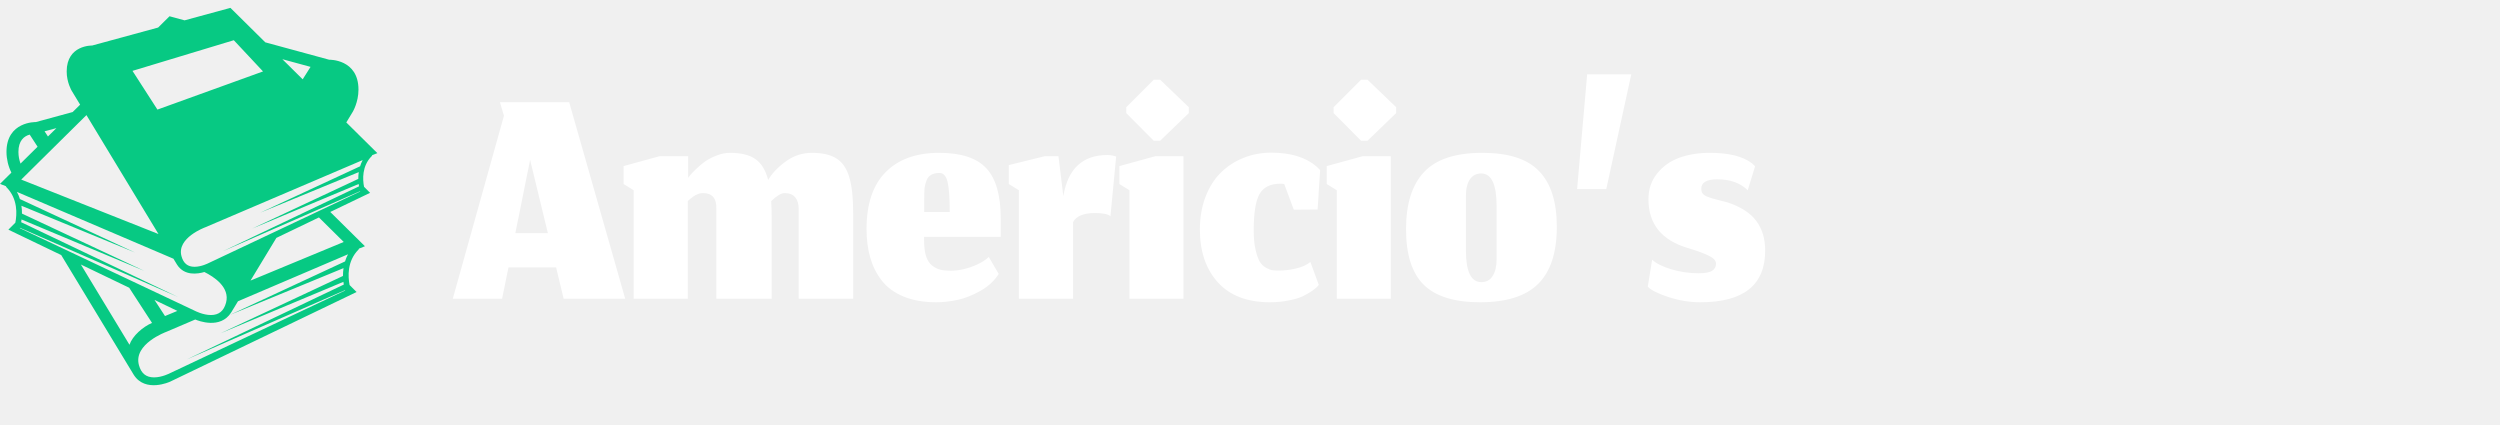
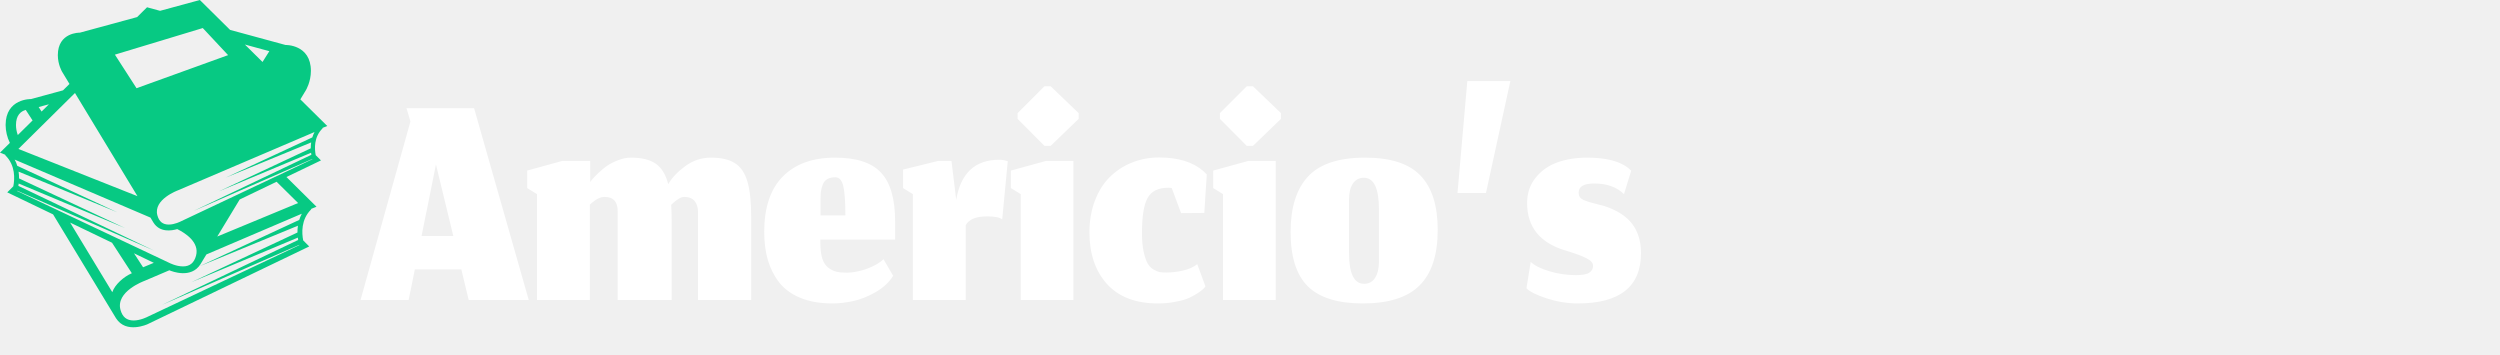
- <svg xmlns="http://www.w3.org/2000/svg" width="159" height="27" viewBox="0 0 159 27" fill="none">
-   <path d="M22.025 7.787L22.437 7.108C22.437 7.108 22.799 6.507 22.799 5.7C22.799 3.746 20.934 3.798 20.934 3.798L16.872 2.692L14.655 0.5L11.739 1.294L10.782 1.034L10.056 1.752L5.857 2.896C5.857 2.896 4.241 2.851 4.241 4.545C4.241 5.244 4.555 5.765 4.555 5.765L5.096 6.657L4.621 7.126L2.277 7.764C2.277 7.764 0.412 7.712 0.412 9.667C0.416 10.122 0.522 10.571 0.724 10.979L0 11.695L0.38 11.845C0.388 11.866 0.391 11.889 0.408 11.905C1.142 12.64 1.081 13.629 0.976 14.162L0.533 14.607L3.893 16.222L8.508 23.84C9.248 25.003 10.818 24.275 10.818 24.275L22.678 18.573L22.234 18.128C22.129 17.595 22.069 16.607 22.803 15.871C22.819 15.854 22.822 15.832 22.831 15.812L23.21 15.661L21.005 13.481L23.537 12.264L23.153 11.879C23.062 11.416 23.01 10.56 23.646 9.922C23.66 9.908 23.662 9.888 23.67 9.87L24 9.74L22.025 7.787ZM19.751 4.253L19.251 5.044L17.958 3.765L19.751 4.253ZM14.87 2.558L16.728 4.543L10.012 6.97L8.426 4.507L14.87 2.558ZM5.498 7.321L10.08 14.885L1.35 11.422L5.498 7.321ZM3.588 8.148L3.05 8.68L2.834 8.35L3.588 8.148ZM1.889 8.561L2.39 9.332L1.304 10.405C1.219 10.168 1.174 9.919 1.172 9.667C1.172 8.936 1.534 8.658 1.889 8.561ZM1.262 14.511L1.268 14.487L11.326 18.89L1.346 14.133C1.356 14.079 1.363 14.019 1.37 13.959L9.184 17.231L1.398 13.585C1.399 13.418 1.388 13.251 1.363 13.086L8.595 16.064L1.266 12.66C1.219 12.502 1.156 12.35 1.078 12.205L11.031 16.455L11.258 16.829C11.724 17.562 12.571 17.427 12.998 17.3C13.588 17.591 14.646 18.265 14.375 19.257C14.232 19.782 13.918 20.036 13.415 20.036C12.906 20.036 12.398 19.77 12.392 19.766L1.262 14.511ZM11.28 19.774L10.494 20.1L9.826 19.075L11.28 19.774ZM8.234 21.927L5.143 16.823L8.216 18.3L9.669 20.537C9.083 20.787 8.428 21.359 8.234 21.927ZM21.848 17.053C21.823 17.218 21.812 17.384 21.813 17.551L14.027 21.197L21.84 17.925C21.848 17.985 21.855 18.045 21.864 18.099L11.884 22.857L21.943 18.454L21.949 18.477L10.818 23.732C10.813 23.736 10.306 24.002 9.796 24.002C9.292 24.002 8.979 23.747 8.836 23.223C8.469 21.876 10.557 21.113 10.588 21.101L12.418 20.32C12.614 20.404 14.016 20.954 14.702 19.874L15.136 19.16L22.133 16.172C22.055 16.316 21.992 16.469 21.945 16.627L14.616 20.031L21.848 17.053ZM21.861 15.389L15.931 17.846L17.577 15.13L20.284 13.829L21.861 15.389ZM22.818 10.946C22.797 11.088 22.787 11.233 22.788 11.377L16.041 14.537L22.812 11.702C22.819 11.753 22.825 11.806 22.833 11.852L14.184 15.975L22.901 12.16L22.906 12.18L13.26 16.735C13.255 16.737 12.815 16.968 12.373 16.968C11.937 16.968 11.665 16.747 11.542 16.293C11.223 15.126 13.033 14.464 13.06 14.454L23.066 10.182C22.998 10.308 22.944 10.44 22.903 10.576L16.551 13.527L22.818 10.946Z" fill="#07C983" />
-   <path d="M35.848 19L35.368 17.005H32.339L31.933 19H28.797L32.051 7.363L31.795 6.499H36.2L39.763 19H35.848ZM33.715 10.168L32.776 14.829H34.845L33.715 10.168ZM43.746 19H40.301V12.099L39.661 11.704V10.563L41.954 9.933H43.767V11.309C43.803 11.26 43.853 11.196 43.917 11.117C43.988 11.032 44.116 10.9 44.301 10.723C44.486 10.545 44.674 10.388 44.866 10.253C45.065 10.118 45.303 9.997 45.581 9.891C45.865 9.777 46.146 9.72 46.423 9.72C47.135 9.72 47.678 9.855 48.055 10.125C48.432 10.396 48.699 10.836 48.855 11.448C49.097 11.028 49.467 10.637 49.965 10.275C50.47 9.905 51.024 9.72 51.629 9.72C52.297 9.72 52.816 9.837 53.186 10.072C53.563 10.3 53.837 10.691 54.007 11.245C54.178 11.8 54.263 12.582 54.263 13.592V19H50.797V13.283C50.797 12.97 50.722 12.724 50.573 12.547C50.423 12.369 50.196 12.28 49.89 12.28C49.684 12.28 49.403 12.451 49.047 12.792C49.069 13.133 49.079 13.503 49.079 13.901V19H45.559V13.283C45.581 12.614 45.296 12.28 44.706 12.28C44.663 12.28 44.621 12.284 44.578 12.291C44.542 12.298 44.507 12.305 44.471 12.312C44.443 12.319 44.407 12.333 44.365 12.355C44.329 12.369 44.297 12.383 44.269 12.397C44.24 12.404 44.208 12.422 44.173 12.451C44.137 12.472 44.109 12.49 44.087 12.504C44.066 12.518 44.034 12.543 43.991 12.579C43.956 12.607 43.927 12.628 43.906 12.643C43.892 12.657 43.863 12.682 43.821 12.717C43.785 12.746 43.76 12.767 43.746 12.781V19ZM60.403 13.485C60.403 12.582 60.356 11.942 60.264 11.565C60.172 11.188 60.001 11 59.752 11C59.539 11 59.364 11.039 59.229 11.117C59.094 11.188 58.995 11.306 58.931 11.469C58.867 11.626 58.824 11.789 58.803 11.96C58.788 12.124 58.781 12.333 58.781 12.589V13.485H60.403ZM59.549 19.224C58.753 19.224 58.059 19.103 57.469 18.861C56.886 18.62 56.424 18.282 56.083 17.848C55.748 17.414 55.503 16.927 55.347 16.387C55.19 15.839 55.112 15.231 55.112 14.563C55.112 12.97 55.517 11.764 56.328 10.947C57.139 10.129 58.273 9.72 59.731 9.72C61.132 9.72 62.134 10.051 62.739 10.712C63.343 11.366 63.645 12.422 63.645 13.88V15.064H58.771V15.267C58.771 15.686 58.813 16.031 58.899 16.301C58.991 16.572 59.123 16.771 59.293 16.899C59.464 17.027 59.638 17.112 59.816 17.155C59.994 17.197 60.211 17.219 60.467 17.219C60.715 17.219 60.982 17.187 61.267 17.123C61.558 17.059 61.85 16.959 62.141 16.824C62.44 16.689 62.689 16.529 62.888 16.344L63.517 17.421C63.254 17.848 62.867 18.207 62.355 18.499C61.85 18.783 61.363 18.975 60.893 19.075C60.424 19.174 59.976 19.224 59.549 19.224ZM68.246 19H64.801V12.099L64.161 11.704V10.499L66.454 9.933H67.318L67.627 12.472C67.919 10.73 68.854 9.859 70.433 9.859C70.611 9.859 70.795 9.891 70.987 9.955L70.625 13.752C70.475 13.617 70.148 13.549 69.643 13.549C68.918 13.549 68.452 13.741 68.246 14.125V19ZM71.832 19V12.099L71.192 11.704V10.563L73.485 9.933H75.267V19H71.832ZM73.379 8.952L71.629 7.192V6.819L73.379 5.069H73.784L75.608 6.819V7.192L73.784 8.952H73.379ZM83.874 18.115L83.778 18.232C83.714 18.303 83.6 18.396 83.437 18.509C83.281 18.616 83.088 18.726 82.861 18.84C82.641 18.947 82.342 19.036 81.965 19.107C81.595 19.185 81.197 19.224 80.77 19.224C79.327 19.224 78.221 18.801 77.453 17.955C76.692 17.108 76.312 15.988 76.312 14.595C76.312 13.841 76.429 13.155 76.664 12.536C76.898 11.917 77.218 11.405 77.624 11C78.036 10.588 78.516 10.271 79.064 10.051C79.618 9.823 80.216 9.709 80.856 9.709C82.093 9.709 83.053 10.004 83.736 10.595C83.885 10.744 83.96 10.819 83.96 10.819L83.8 13.325L82.285 13.336L81.677 11.704C81.62 11.69 81.542 11.683 81.442 11.683C80.795 11.683 80.347 11.907 80.098 12.355C79.856 12.796 79.736 13.564 79.736 14.659C79.736 15.135 79.775 15.544 79.853 15.885C79.931 16.22 80.02 16.472 80.12 16.643C80.219 16.806 80.351 16.934 80.514 17.027C80.685 17.119 80.824 17.172 80.93 17.187C81.037 17.201 81.168 17.208 81.325 17.208C81.68 17.208 82.043 17.165 82.413 17.08C82.79 16.995 83.099 16.856 83.341 16.664L83.874 18.115ZM85.019 19V12.099L84.379 11.704V10.563L86.673 9.933H88.454V19H85.019ZM86.566 8.952L84.817 7.192V6.819L86.566 5.069H86.972L88.796 6.819V7.192L86.972 8.952H86.566ZM94.214 17.944C94.527 17.944 94.765 17.816 94.928 17.56C95.099 17.297 95.184 16.938 95.184 16.483V13.112C95.184 11.725 94.857 11.032 94.203 11.032C93.897 11.032 93.659 11.156 93.488 11.405C93.318 11.654 93.232 12.006 93.232 12.461V15.928C93.232 17.272 93.559 17.944 94.214 17.944ZM94.128 19.224C92.5 19.224 91.309 18.854 90.555 18.115C89.801 17.375 89.424 16.195 89.424 14.573C89.424 12.966 89.805 11.757 90.566 10.947C91.327 10.129 92.564 9.72 94.278 9.72C95.949 9.72 97.154 10.111 97.894 10.893C98.64 11.668 99.014 12.845 99.014 14.424C99.014 16.06 98.619 17.268 97.83 18.051C97.047 18.833 95.814 19.224 94.128 19.224ZM100.304 12.024L100.944 4.728H103.749L102.16 12.024H100.304ZM108.137 19.224C107.469 19.224 106.793 19.114 106.111 18.893C105.428 18.666 104.991 18.445 104.799 18.232L105.076 16.515C105.318 16.749 105.72 16.952 106.281 17.123C106.85 17.293 107.43 17.379 108.02 17.379C108.447 17.379 108.738 17.325 108.895 17.219C109.058 17.112 109.14 16.963 109.14 16.771C109.14 16.586 108.998 16.422 108.713 16.28C108.429 16.131 107.967 15.96 107.327 15.768C105.67 15.27 104.841 14.239 104.841 12.675C104.841 12.035 105.026 11.487 105.396 11.032C105.766 10.57 106.239 10.236 106.815 10.029C107.391 9.823 108.034 9.72 108.745 9.72C109.961 9.72 110.857 9.944 111.433 10.392C111.561 10.513 111.625 10.573 111.625 10.573L111.156 12.099C110.687 11.636 110.04 11.405 109.215 11.405C108.539 11.405 108.201 11.604 108.201 12.003C108.201 12.116 108.226 12.212 108.276 12.291C108.326 12.362 108.408 12.426 108.521 12.483C108.642 12.532 108.76 12.575 108.873 12.611C108.987 12.639 109.147 12.682 109.353 12.739C109.56 12.788 109.737 12.835 109.887 12.877C110.719 13.155 111.323 13.546 111.7 14.051C112.077 14.556 112.265 15.185 112.265 15.939C112.265 18.129 110.889 19.224 108.137 19.224Z" fill="white" />
-   <path d="M119.104 19.198C118.546 19.198 118.055 19.088 117.63 18.868C117.204 18.633 116.874 18.237 116.64 17.68C116.42 17.123 116.31 16.367 116.31 15.414V15.15H116.662V15.414C116.662 16.294 116.764 16.983 116.97 17.482C117.19 17.981 117.483 18.333 117.85 18.538C118.216 18.743 118.634 18.846 119.104 18.846C119.881 18.846 120.526 18.626 121.04 18.186C121.553 17.731 121.81 16.932 121.81 15.788C121.81 15.025 121.678 14.446 121.414 14.05C121.164 13.639 120.82 13.324 120.38 13.104C119.954 12.884 119.485 12.679 118.972 12.488C118.444 12.283 117.982 12.055 117.586 11.806C117.204 11.542 116.904 11.205 116.684 10.794C116.478 10.383 116.376 9.833 116.376 9.144C116.376 8.161 116.588 7.377 117.014 6.79C117.454 6.203 118.18 5.91 119.192 5.91C120.072 5.91 120.768 6.152 121.282 6.636C121.795 7.12 122.052 7.802 122.052 8.682V9.562H121.7V8.77C121.7 7.978 121.48 7.362 121.04 6.922C120.6 6.482 119.984 6.262 119.192 6.262C118.282 6.262 117.644 6.541 117.278 7.098C116.911 7.641 116.728 8.323 116.728 9.144C116.728 9.819 116.838 10.347 117.058 10.728C117.292 11.109 117.593 11.403 117.96 11.608C118.341 11.813 118.744 12.004 119.17 12.18C119.874 12.459 120.446 12.73 120.886 12.994C121.326 13.258 121.648 13.603 121.854 14.028C122.059 14.439 122.162 15.025 122.162 15.788C122.162 16.624 122.022 17.291 121.744 17.79C121.48 18.289 121.113 18.648 120.644 18.868C120.189 19.088 119.676 19.198 119.104 19.198ZM126.973 19.154C126.342 19.154 125.844 19.073 125.477 18.912C125.125 18.736 124.868 18.509 124.707 18.23C124.546 17.951 124.443 17.643 124.399 17.306C124.355 16.954 124.333 16.609 124.333 16.272V10.816C124.333 10.479 124.355 10.141 124.399 9.804C124.443 9.467 124.546 9.159 124.707 8.88C124.868 8.587 125.125 8.359 125.477 8.198C125.844 8.022 126.342 7.934 126.973 7.934C127.589 7.934 128.073 8.022 128.425 8.198C128.792 8.359 129.056 8.587 129.217 8.88C129.378 9.159 129.481 9.467 129.525 9.804C129.569 10.141 129.591 10.479 129.591 10.816V11.784H129.239V10.882C129.239 10.486 129.195 10.09 129.107 9.694C129.034 9.298 128.836 8.968 128.513 8.704C128.205 8.425 127.692 8.286 126.973 8.286C126.254 8.286 125.734 8.425 125.411 8.704C125.088 8.968 124.883 9.298 124.795 9.694C124.722 10.09 124.685 10.486 124.685 10.882V16.206C124.685 16.587 124.722 16.983 124.795 17.394C124.883 17.79 125.088 18.127 125.411 18.406C125.734 18.67 126.254 18.802 126.973 18.802C127.692 18.802 128.205 18.67 128.513 18.406C128.836 18.127 129.034 17.79 129.107 17.394C129.195 16.983 129.239 16.587 129.239 16.206V15.326H129.591V16.272C129.591 16.727 129.547 17.174 129.459 17.614C129.371 18.054 129.144 18.421 128.777 18.714C128.41 19.007 127.809 19.154 126.973 19.154ZM132.115 19V8.11H132.423L132.467 9.21C132.628 8.873 132.892 8.579 133.259 8.33C133.64 8.066 134.176 7.934 134.865 7.934C135.173 7.934 135.444 7.956 135.679 8V8.352C135.444 8.308 135.173 8.286 134.865 8.286C134.058 8.286 133.457 8.499 133.061 8.924C132.665 9.349 132.467 9.855 132.467 10.442V19H132.115ZM139.166 19.088C138.829 19.088 138.477 19.029 138.11 18.912C137.758 18.795 137.458 18.56 137.208 18.208C136.959 17.841 136.834 17.284 136.834 16.536V15.788C136.834 15.319 136.937 14.908 137.142 14.556C137.362 14.204 137.619 13.911 137.912 13.676C138.22 13.427 138.514 13.229 138.792 13.082C139.086 12.921 139.298 12.803 139.43 12.73C140.017 12.407 140.472 12.129 140.794 11.894C141.132 11.645 141.374 11.395 141.52 11.146C141.667 10.882 141.74 10.567 141.74 10.2V9.892C141.74 9.393 141.63 9.034 141.41 8.814C141.205 8.594 140.941 8.455 140.618 8.396C140.296 8.337 139.966 8.308 139.628 8.308C138.983 8.308 138.499 8.418 138.176 8.638C137.868 8.858 137.663 9.151 137.56 9.518C137.472 9.885 137.428 10.295 137.428 10.75V11.652H137.076V10.706C137.076 9.855 137.245 9.188 137.582 8.704C137.92 8.205 138.602 7.956 139.628 7.956C140.42 7.956 140.985 8.059 141.322 8.264C141.674 8.469 141.887 8.741 141.96 9.078C142.048 9.401 142.092 9.76 142.092 10.156V19H141.762V17.394C141.586 17.907 141.271 18.318 140.816 18.626C140.376 18.934 139.826 19.088 139.166 19.088ZM139.232 18.736C139.878 18.736 140.376 18.597 140.728 18.318C141.095 18.039 141.352 17.658 141.498 17.174C141.66 16.69 141.74 16.147 141.74 15.546V11.498C141.506 11.821 141.183 12.107 140.772 12.356C140.376 12.591 139.966 12.833 139.54 13.082C139.174 13.287 138.807 13.507 138.44 13.742C138.088 13.962 137.788 14.248 137.538 14.6C137.304 14.952 137.186 15.407 137.186 15.964V16.536C137.186 17.225 137.296 17.724 137.516 18.032C137.736 18.34 138.008 18.538 138.33 18.626C138.653 18.699 138.954 18.736 139.232 18.736ZM144.92 21.552V8.11H145.228L145.272 9.21C145.345 8.917 145.55 8.631 145.888 8.352C146.24 8.073 146.797 7.934 147.56 7.934C148.176 7.934 148.66 8.022 149.012 8.198C149.378 8.359 149.642 8.587 149.804 8.88C149.965 9.159 150.068 9.467 150.112 9.804C150.156 10.141 150.178 10.479 150.178 10.816V16.272C150.178 16.727 150.134 17.174 150.046 17.614C149.958 18.054 149.73 18.421 149.364 18.714C148.997 19.007 148.396 19.154 147.56 19.154C146.826 19.154 146.284 19.051 145.932 18.846C145.58 18.626 145.36 18.399 145.272 18.164V21.552H144.92ZM147.56 18.802C148.132 18.802 148.572 18.721 148.88 18.56C149.188 18.399 149.408 18.193 149.54 17.944C149.672 17.68 149.752 17.401 149.782 17.108C149.811 16.8 149.826 16.499 149.826 16.206V10.882C149.826 10.442 149.789 10.024 149.716 9.628C149.657 9.232 149.474 8.909 149.166 8.66C148.858 8.411 148.322 8.286 147.56 8.286C146.856 8.286 146.342 8.418 146.02 8.682C145.697 8.931 145.492 9.261 145.404 9.672C145.316 10.083 145.272 10.53 145.272 11.014V16.206C145.272 16.499 145.286 16.8 145.316 17.108C145.345 17.401 145.426 17.68 145.558 17.944C145.69 18.193 145.91 18.399 146.218 18.56C146.54 18.721 146.988 18.802 147.56 18.802ZM155 19.132C154.238 19.132 153.614 18.949 153.13 18.582C152.646 18.215 152.404 17.629 152.404 16.822V15.348H152.756V16.822C152.756 17.467 152.962 17.959 153.372 18.296C153.798 18.619 154.34 18.78 155 18.78C155.69 18.78 156.24 18.633 156.65 18.34C157.076 18.047 157.288 17.563 157.288 16.888V16.052C157.288 15.495 157.171 15.062 156.936 14.754C156.702 14.431 156.401 14.175 156.034 13.984C155.682 13.779 155.301 13.588 154.89 13.412C154.436 13.207 154.018 13.001 153.636 12.796C153.255 12.591 152.947 12.341 152.712 12.048C152.492 11.74 152.382 11.344 152.382 10.86V10.112C152.382 9.496 152.617 8.983 153.086 8.572C153.556 8.161 154.208 7.956 155.044 7.956C155.807 7.956 156.43 8.132 156.914 8.484C157.413 8.821 157.662 9.386 157.662 10.178V11.608H157.31V10.31C157.31 9.606 157.112 9.1 156.716 8.792C156.335 8.469 155.778 8.308 155.044 8.308C154.311 8.308 153.739 8.491 153.328 8.858C152.932 9.225 152.734 9.709 152.734 10.31V10.706C152.734 11.19 152.859 11.579 153.108 11.872C153.358 12.165 153.658 12.407 154.01 12.598C154.362 12.774 154.692 12.935 155 13.082C155.44 13.273 155.858 13.485 156.254 13.72C156.665 13.94 156.995 14.233 157.244 14.6C157.508 14.952 157.64 15.436 157.64 16.052V16.888C157.64 17.46 157.516 17.907 157.266 18.23C157.017 18.553 156.694 18.787 156.298 18.934C155.902 19.066 155.47 19.132 155 19.132Z" fill="#F0F0F0" />
+ <svg xmlns="http://www.w3.org/2000/svg" width="275" height="39" viewBox="0 0 275 39" fill="none">
+   <path d="M33.038 10.931L33.655 9.912C33.655 9.912 34.199 9.011 34.199 7.801C34.199 4.869 31.402 4.946 31.402 4.946L25.307 3.287L21.983 0L17.608 1.191L16.174 0.8L15.083 1.879L8.785 3.593C8.785 3.593 6.361 3.527 6.361 6.067C6.361 7.116 6.833 7.897 6.833 7.897L7.643 9.235L6.931 9.938L3.415 10.896C3.415 10.896 0.618 10.819 0.618 13.75C0.624 14.433 0.783 15.106 1.085 15.719L0 16.792L0.569 17.018C0.582 17.049 0.587 17.083 0.611 17.107C1.712 18.211 1.622 19.693 1.465 20.493L0.799 21.16L5.84 23.583L12.763 35.01C13.872 36.754 16.227 35.663 16.227 35.663L34.016 27.109L33.351 26.443C33.194 25.642 33.103 24.16 34.204 23.056C34.229 23.032 34.234 22.998 34.246 22.968L34.816 22.741L31.508 19.471L35.306 17.645L34.729 17.068C34.593 16.374 34.514 15.089 35.469 14.133C35.49 14.111 35.494 14.083 35.505 14.056L36 13.86L33.038 10.931ZM29.627 5.63L28.877 6.817L26.936 4.898L29.627 5.63ZM22.306 3.086L25.091 6.064L15.018 9.704L12.639 6.011L22.306 3.086ZM8.246 10.231L15.121 21.578L2.024 16.383L8.246 10.231ZM5.381 11.472L4.574 12.27L4.252 11.774L5.381 11.472ZM2.833 12.092L3.584 13.248L1.957 14.857C1.829 14.502 1.762 14.128 1.758 13.75C1.758 12.655 2.302 12.238 2.833 12.092ZM1.892 21.016L1.901 20.981L16.99 27.585L2.02 20.449C2.033 20.368 2.044 20.278 2.056 20.188L13.775 25.096L2.096 19.627C2.099 19.377 2.081 19.127 2.045 18.88L12.892 23.347L1.899 18.24C1.829 18.004 1.734 17.775 1.617 17.558L16.547 23.933L16.886 24.493C17.587 25.594 18.857 25.39 19.497 25.2C20.382 25.636 21.968 26.647 21.562 28.135C21.348 28.923 20.877 29.304 20.123 29.304C19.359 29.304 18.596 28.905 18.589 28.899L1.892 21.016ZM16.92 28.911L15.74 29.4L14.738 27.862L16.92 28.911ZM12.352 32.14L7.714 24.484L12.323 26.7L14.503 30.055C13.624 30.431 12.642 31.288 12.352 32.14ZM32.771 24.829C32.735 25.077 32.718 25.326 32.72 25.576L21.041 31.046L32.761 26.138C32.772 26.227 32.782 26.317 32.797 26.398L17.827 33.535L32.915 26.931L32.924 26.966L16.228 34.848C16.22 34.854 15.458 35.253 14.693 35.253C13.939 35.253 13.468 34.871 13.254 34.084C12.703 32.064 15.835 30.919 15.882 30.901L18.627 29.73C18.922 29.856 21.023 30.681 22.054 29.061L22.703 27.99L33.2 23.508C33.083 23.725 32.988 23.953 32.917 24.19L21.924 29.296L32.771 24.829ZM32.792 22.333L23.897 26.019L26.365 21.945L30.425 19.993L32.792 22.333ZM34.228 15.668C34.196 15.883 34.181 16.099 34.183 16.316L24.062 21.056L34.219 16.802C34.229 16.88 34.237 16.959 34.25 17.028L21.275 23.213L34.352 17.489L34.36 17.52L19.889 24.352C19.883 24.356 19.222 24.703 18.56 24.703C17.905 24.703 17.498 24.371 17.312 23.689C16.835 21.939 19.549 20.946 19.59 20.931L34.598 14.523C34.497 14.712 34.416 14.91 34.354 15.115L24.826 19.54L34.228 15.668Z" fill="#07C983" />
+   <path d="M51.556 33L50.746 29.634H45.634L44.95 33H39.658L45.148 13.362L44.716 11.904H52.15L58.162 33H51.556ZM47.956 18.096L46.372 25.962H49.864L47.956 18.096ZM64.884 33H59.07V21.354L57.99 20.688V18.762L61.86 17.7H64.92V20.022C64.98 19.938 65.064 19.83 65.172 19.698C65.292 19.554 65.508 19.332 65.82 19.032C66.132 18.732 66.45 18.468 66.774 18.24C67.11 18.012 67.512 17.808 67.98 17.628C68.46 17.436 68.934 17.34 69.402 17.34C70.602 17.34 71.52 17.568 72.156 18.024C72.792 18.48 73.242 19.224 73.506 20.256C73.914 19.548 74.538 18.888 75.378 18.276C76.23 17.652 77.166 17.34 78.186 17.34C79.314 17.34 80.19 17.538 80.814 17.934C81.45 18.318 81.912 18.978 82.2 19.914C82.488 20.85 82.632 22.17 82.632 23.874V33H76.782V23.352C76.782 22.824 76.656 22.41 76.404 22.11C76.152 21.81 75.768 21.66 75.252 21.66C74.904 21.66 74.43 21.948 73.83 22.524C73.866 23.1 73.884 23.724 73.884 24.396V33H67.944V23.352C67.98 22.224 67.5 21.66 66.504 21.66C66.432 21.66 66.36 21.666 66.288 21.678C66.228 21.69 66.168 21.702 66.108 21.714C66.06 21.726 66 21.75 65.928 21.786C65.868 21.81 65.814 21.834 65.766 21.858C65.718 21.87 65.664 21.9 65.604 21.948C65.544 21.984 65.496 22.014 65.46 22.038C65.424 22.062 65.37 22.104 65.298 22.164C65.238 22.212 65.19 22.248 65.154 22.272C65.13 22.296 65.082 22.338 65.01 22.398C64.95 22.446 64.908 22.482 64.884 22.506V33ZM92.992 23.694C92.992 22.17 92.914 21.09 92.758 20.454C92.602 19.818 92.314 19.5 91.894 19.5C91.534 19.5 91.24 19.566 91.012 19.698C90.784 19.818 90.616 20.016 90.508 20.292C90.4 20.556 90.328 20.832 90.292 21.12C90.268 21.396 90.256 21.75 90.256 22.182V23.694H92.992ZM91.552 33.378C90.208 33.378 89.038 33.174 88.042 32.766C87.058 32.358 86.278 31.788 85.702 31.056C85.138 30.324 84.724 29.502 84.46 28.59C84.196 27.666 84.064 26.64 84.064 25.512C84.064 22.824 84.748 20.79 86.116 19.41C87.484 18.03 89.398 17.34 91.858 17.34C94.222 17.34 95.914 17.898 96.934 19.014C97.954 20.118 98.464 21.9 98.464 24.36V26.358H90.238V26.7C90.238 27.408 90.31 27.99 90.454 28.446C90.61 28.902 90.832 29.238 91.12 29.454C91.408 29.67 91.702 29.814 92.002 29.886C92.302 29.958 92.668 29.994 93.1 29.994C93.52 29.994 93.97 29.94 94.45 29.832C94.942 29.724 95.434 29.556 95.926 29.328C96.43 29.1 96.85 28.83 97.186 28.518L98.248 30.336C97.804 31.056 97.15 31.662 96.286 32.154C95.434 32.634 94.612 32.958 93.82 33.126C93.028 33.294 92.272 33.378 91.552 33.378ZM106.228 33H100.414V21.354L99.334 20.688V18.654L103.204 17.7H104.662L105.184 21.984C105.676 19.044 107.254 17.574 109.918 17.574C110.218 17.574 110.53 17.628 110.854 17.736L110.242 24.144C109.99 23.916 109.438 23.802 108.586 23.802C107.362 23.802 106.576 24.126 106.228 24.774V33ZM112.279 33V21.354L111.199 20.688V18.762L115.069 17.7H118.075V33H112.279ZM114.889 16.044L111.937 13.074V12.444L114.889 9.492H115.573L118.651 12.444V13.074L115.573 16.044H114.889ZM132.6 31.506L132.438 31.704C132.33 31.824 132.138 31.98 131.862 32.172C131.598 32.352 131.274 32.538 130.89 32.73C130.518 32.91 130.014 33.06 129.378 33.18C128.754 33.312 128.082 33.378 127.362 33.378C124.926 33.378 123.06 32.664 121.764 31.236C120.48 29.808 119.838 27.918 119.838 25.566C119.838 24.294 120.036 23.136 120.432 22.092C120.828 21.048 121.368 20.184 122.052 19.5C122.748 18.804 123.558 18.27 124.482 17.898C125.418 17.514 126.426 17.322 127.506 17.322C129.594 17.322 131.214 17.82 132.366 18.816C132.618 19.068 132.744 19.194 132.744 19.194L132.474 23.424L129.918 23.442L128.892 20.688C128.796 20.664 128.664 20.652 128.496 20.652C127.404 20.652 126.648 21.03 126.228 21.786C125.82 22.53 125.616 23.826 125.616 25.674C125.616 26.478 125.682 27.168 125.814 27.744C125.946 28.308 126.096 28.734 126.264 29.022C126.432 29.298 126.654 29.514 126.93 29.67C127.218 29.826 127.452 29.916 127.632 29.94C127.812 29.964 128.034 29.976 128.298 29.976C128.898 29.976 129.51 29.904 130.134 29.76C130.77 29.616 131.292 29.382 131.7 29.058L132.6 31.506ZM134.533 33V21.354L133.453 20.688V18.762L137.323 17.7H140.329V33H134.533ZM137.143 16.044L134.191 13.074V12.444L137.143 9.492H137.827L140.905 12.444V13.074L137.827 16.044H137.143ZM150.048 31.218C150.576 31.218 150.978 31.002 151.254 30.57C151.542 30.126 151.686 29.52 151.686 28.752V23.064C151.686 20.724 151.134 19.554 150.03 19.554C149.514 19.554 149.112 19.764 148.824 20.184C148.536 20.604 148.392 21.198 148.392 21.966V27.816C148.392 30.084 148.944 31.218 150.048 31.218ZM149.904 33.378C147.156 33.378 145.146 32.754 143.874 31.506C142.602 30.258 141.966 28.266 141.966 25.53C141.966 22.818 142.608 20.778 143.892 19.41C145.176 18.03 147.264 17.34 150.156 17.34C152.976 17.34 155.01 18 156.258 19.32C157.518 20.628 158.148 22.614 158.148 25.278C158.148 28.038 157.482 30.078 156.15 31.398C154.83 32.718 152.748 33.378 149.904 33.378ZM160.325 21.228L161.405 8.916H166.139L163.457 21.228H160.325ZM173.544 33.378C172.416 33.378 171.276 33.192 170.124 32.82C168.972 32.436 168.234 32.064 167.91 31.704L168.378 28.806C168.786 29.202 169.464 29.544 170.412 29.832C171.372 30.12 172.35 30.264 173.346 30.264C174.066 30.264 174.558 30.174 174.822 29.994C175.098 29.814 175.236 29.562 175.236 29.238C175.236 28.926 174.996 28.65 174.516 28.41C174.036 28.158 173.256 27.87 172.176 27.546C169.38 26.706 167.982 24.966 167.982 22.326C167.982 21.246 168.294 20.322 168.918 19.554C169.542 18.774 170.34 18.21 171.312 17.862C172.284 17.514 173.37 17.34 174.57 17.34C176.622 17.34 178.134 17.718 179.106 18.474C179.322 18.678 179.43 18.78 179.43 18.78L178.638 21.354C177.846 20.574 176.754 20.184 175.362 20.184C174.222 20.184 173.652 20.52 173.652 21.192C173.652 21.384 173.694 21.546 173.778 21.678C173.862 21.798 174 21.906 174.192 22.002C174.396 22.086 174.594 22.158 174.786 22.218C174.978 22.266 175.248 22.338 175.596 22.434C175.944 22.518 176.244 22.596 176.496 22.668C177.9 23.136 178.92 23.796 179.556 24.648C180.192 25.5 180.51 26.562 180.51 27.834C180.51 31.53 178.188 33.378 173.544 33.378Z" fill="white" />
+   <path d="M192.461 33.36C191.448 33.36 190.555 33.16 189.781 32.76C189.008 32.333 188.408 31.613 187.981 30.6C187.581 29.587 187.381 28.213 187.381 26.48V26H188.021V26.48C188.021 28.08 188.208 29.333 188.581 30.24C188.981 31.147 189.515 31.787 190.181 32.16C190.848 32.533 191.608 32.72 192.461 32.72C193.875 32.72 195.048 32.32 195.981 31.52C196.915 30.693 197.381 29.24 197.381 27.16C197.381 25.773 197.141 24.72 196.661 24C196.208 23.253 195.581 22.68 194.781 22.28C194.008 21.88 193.155 21.507 192.221 21.16C191.261 20.787 190.421 20.373 189.701 19.92C189.008 19.44 188.461 18.827 188.061 18.08C187.688 17.333 187.501 16.333 187.501 15.08C187.501 13.293 187.888 11.867 188.661 10.8C189.461 9.733 190.781 9.2 192.621 9.2C194.221 9.2 195.488 9.64 196.421 10.52C197.355 11.4 197.821 12.64 197.821 14.24V15.84H197.181V14.4C197.181 12.96 196.781 11.84 195.981 11.04C195.181 10.24 194.061 9.84 192.621 9.84C190.968 9.84 189.808 10.347 189.141 11.36C188.475 12.347 188.141 13.587 188.141 15.08C188.141 16.307 188.341 17.267 188.741 17.96C189.168 18.653 189.715 19.187 190.381 19.56C191.075 19.933 191.808 20.28 192.581 20.6C193.861 21.107 194.901 21.6 195.701 22.08C196.501 22.56 197.088 23.187 197.461 23.96C197.835 24.707 198.021 25.773 198.021 27.16C198.021 28.68 197.768 29.893 197.261 30.8C196.781 31.707 196.115 32.36 195.261 32.76C194.435 33.16 193.501 33.36 192.461 33.36ZM206.769 33.28C205.623 33.28 204.716 33.133 204.049 32.84C203.409 32.52 202.943 32.107 202.649 31.6C202.356 31.093 202.169 30.533 202.089 29.92C202.009 29.28 201.969 28.653 201.969 28.04V18.12C201.969 17.507 202.009 16.893 202.089 16.28C202.169 15.667 202.356 15.107 202.649 14.6C202.943 14.067 203.409 13.653 204.049 13.36C204.716 13.04 205.623 12.88 206.769 12.88C207.889 12.88 208.769 13.04 209.409 13.36C210.076 13.653 210.556 14.067 210.849 14.6C211.143 15.107 211.329 15.667 211.409 16.28C211.489 16.893 211.529 17.507 211.529 18.12V19.88H210.889V18.24C210.889 17.52 210.809 16.8 210.649 16.08C210.516 15.36 210.156 14.76 209.569 14.28C209.009 13.773 208.076 13.52 206.769 13.52C205.463 13.52 204.516 13.773 203.929 14.28C203.343 14.76 202.969 15.36 202.809 16.08C202.676 16.8 202.609 17.52 202.609 18.24V27.92C202.609 28.613 202.676 29.333 202.809 30.08C202.969 30.8 203.343 31.413 203.929 31.92C204.516 32.4 205.463 32.64 206.769 32.64C208.076 32.64 209.009 32.4 209.569 31.92C210.156 31.413 210.516 30.8 210.649 30.08C210.809 29.333 210.889 28.613 210.889 27.92V26.32H211.529V28.04C211.529 28.867 211.449 29.68 211.289 30.48C211.129 31.28 210.716 31.947 210.049 32.48C209.383 33.013 208.289 33.28 206.769 33.28ZM216.118 33V13.2H216.678L216.758 15.2C217.052 14.587 217.532 14.053 218.198 13.6C218.892 13.12 219.865 12.88 221.118 12.88C221.678 12.88 222.172 12.92 222.598 13V13.64C222.172 13.56 221.678 13.52 221.118 13.52C219.652 13.52 218.558 13.907 217.838 14.68C217.118 15.453 216.758 16.373 216.758 17.44V33H216.118ZM228.939 33.16C228.326 33.16 227.686 33.053 227.019 32.84C226.379 32.627 225.832 32.2 225.379 31.56C224.926 30.893 224.699 29.88 224.699 28.52V27.16C224.699 26.307 224.886 25.56 225.259 24.92C225.659 24.28 226.126 23.747 226.659 23.32C227.219 22.867 227.752 22.507 228.259 22.24C228.792 21.947 229.179 21.733 229.419 21.6C230.486 21.013 231.312 20.507 231.899 20.08C232.512 19.627 232.952 19.173 233.219 18.72C233.486 18.24 233.619 17.667 233.619 17V16.44C233.619 15.533 233.419 14.88 233.019 14.48C232.646 14.08 232.166 13.827 231.579 13.72C230.992 13.613 230.392 13.56 229.779 13.56C228.606 13.56 227.726 13.76 227.139 14.16C226.579 14.56 226.206 15.093 226.019 15.76C225.859 16.427 225.779 17.173 225.779 18V19.64H225.139V17.92C225.139 16.373 225.446 15.16 226.059 14.28C226.672 13.373 227.912 12.92 229.779 12.92C231.219 12.92 232.246 13.107 232.859 13.48C233.499 13.853 233.886 14.347 234.019 14.96C234.179 15.547 234.259 16.2 234.259 16.92V33H233.659V30.08C233.339 31.013 232.766 31.76 231.939 32.32C231.139 32.88 230.139 33.16 228.939 33.16ZM229.059 32.52C230.232 32.52 231.139 32.267 231.779 31.76C232.446 31.253 232.912 30.56 233.179 29.68C233.472 28.8 233.619 27.813 233.619 26.72V19.36C233.192 19.947 232.606 20.467 231.859 20.92C231.139 21.347 230.392 21.787 229.619 22.24C228.952 22.613 228.286 23.013 227.619 23.44C226.979 23.84 226.432 24.36 225.979 25C225.552 25.64 225.339 26.467 225.339 27.48V28.52C225.339 29.773 225.539 30.68 225.939 31.24C226.339 31.8 226.832 32.16 227.419 32.32C228.006 32.453 228.552 32.52 229.059 32.52ZM239.4 37.64V13.2H239.96L240.04 15.2C240.173 14.667 240.546 14.147 241.16 13.64C241.8 13.133 242.813 12.88 244.2 12.88C245.32 12.88 246.2 13.04 246.84 13.36C247.506 13.653 247.986 14.067 248.28 14.6C248.573 15.107 248.76 15.667 248.84 16.28C248.92 16.893 248.96 17.507 248.96 18.12V28.04C248.96 28.867 248.88 29.68 248.72 30.48C248.56 31.28 248.146 31.947 247.48 32.48C246.813 33.013 245.72 33.28 244.2 33.28C242.866 33.28 241.88 33.093 241.24 32.72C240.6 32.32 240.2 31.907 240.04 31.48V37.64H239.4ZM244.2 32.64C245.24 32.64 246.04 32.493 246.6 32.2C247.16 31.907 247.56 31.533 247.8 31.08C248.04 30.6 248.186 30.093 248.24 29.56C248.293 29 248.32 28.453 248.32 27.92V18.24C248.32 17.44 248.253 16.68 248.12 15.96C248.013 15.24 247.68 14.653 247.12 14.2C246.56 13.747 245.586 13.52 244.2 13.52C242.92 13.52 241.986 13.76 241.4 14.24C240.813 14.693 240.44 15.293 240.28 16.04C240.12 16.787 240.04 17.6 240.04 18.48V27.92C240.04 28.453 240.066 29 240.12 29.56C240.173 30.093 240.32 30.6 240.56 31.08C240.8 31.533 241.2 31.907 241.76 32.2C242.346 32.493 243.16 32.64 244.2 32.64ZM257.728 33.24C256.341 33.24 255.208 32.907 254.328 32.24C253.448 31.573 253.008 30.507 253.008 29.04V26.36H253.648V29.04C253.648 30.213 254.021 31.107 254.768 31.72C255.541 32.307 256.528 32.6 257.728 32.6C258.981 32.6 259.981 32.333 260.728 31.8C261.501 31.267 261.888 30.387 261.888 29.16V27.64C261.888 26.627 261.675 25.84 261.248 25.28C260.821 24.693 260.275 24.227 259.608 23.88C258.968 23.507 258.275 23.16 257.528 22.84C256.701 22.467 255.941 22.093 255.248 21.72C254.555 21.347 253.995 20.893 253.568 20.36C253.168 19.8 252.968 19.08 252.968 18.2V16.84C252.968 15.72 253.395 14.787 254.248 14.04C255.101 13.293 256.288 12.92 257.808 12.92C259.195 12.92 260.328 13.24 261.208 13.88C262.115 14.493 262.568 15.52 262.568 16.96V19.56H261.928V17.2C261.928 15.92 261.568 15 260.848 14.44C260.155 13.853 259.141 13.56 257.808 13.56C256.475 13.56 255.435 13.893 254.688 14.56C253.968 15.227 253.608 16.107 253.608 17.2V17.92C253.608 18.8 253.835 19.507 254.288 20.04C254.741 20.573 255.288 21.013 255.928 21.36C256.568 21.68 257.168 21.973 257.728 22.24C258.528 22.587 259.288 22.973 260.008 23.4C260.755 23.8 261.355 24.333 261.808 25C262.288 25.64 262.528 26.52 262.528 27.64V29.16C262.528 30.2 262.301 31.013 261.848 31.6C261.395 32.187 260.808 32.613 260.088 32.88C259.368 33.12 258.581 33.24 257.728 33.24Z" fill="#F0F0F0" />
</svg>
